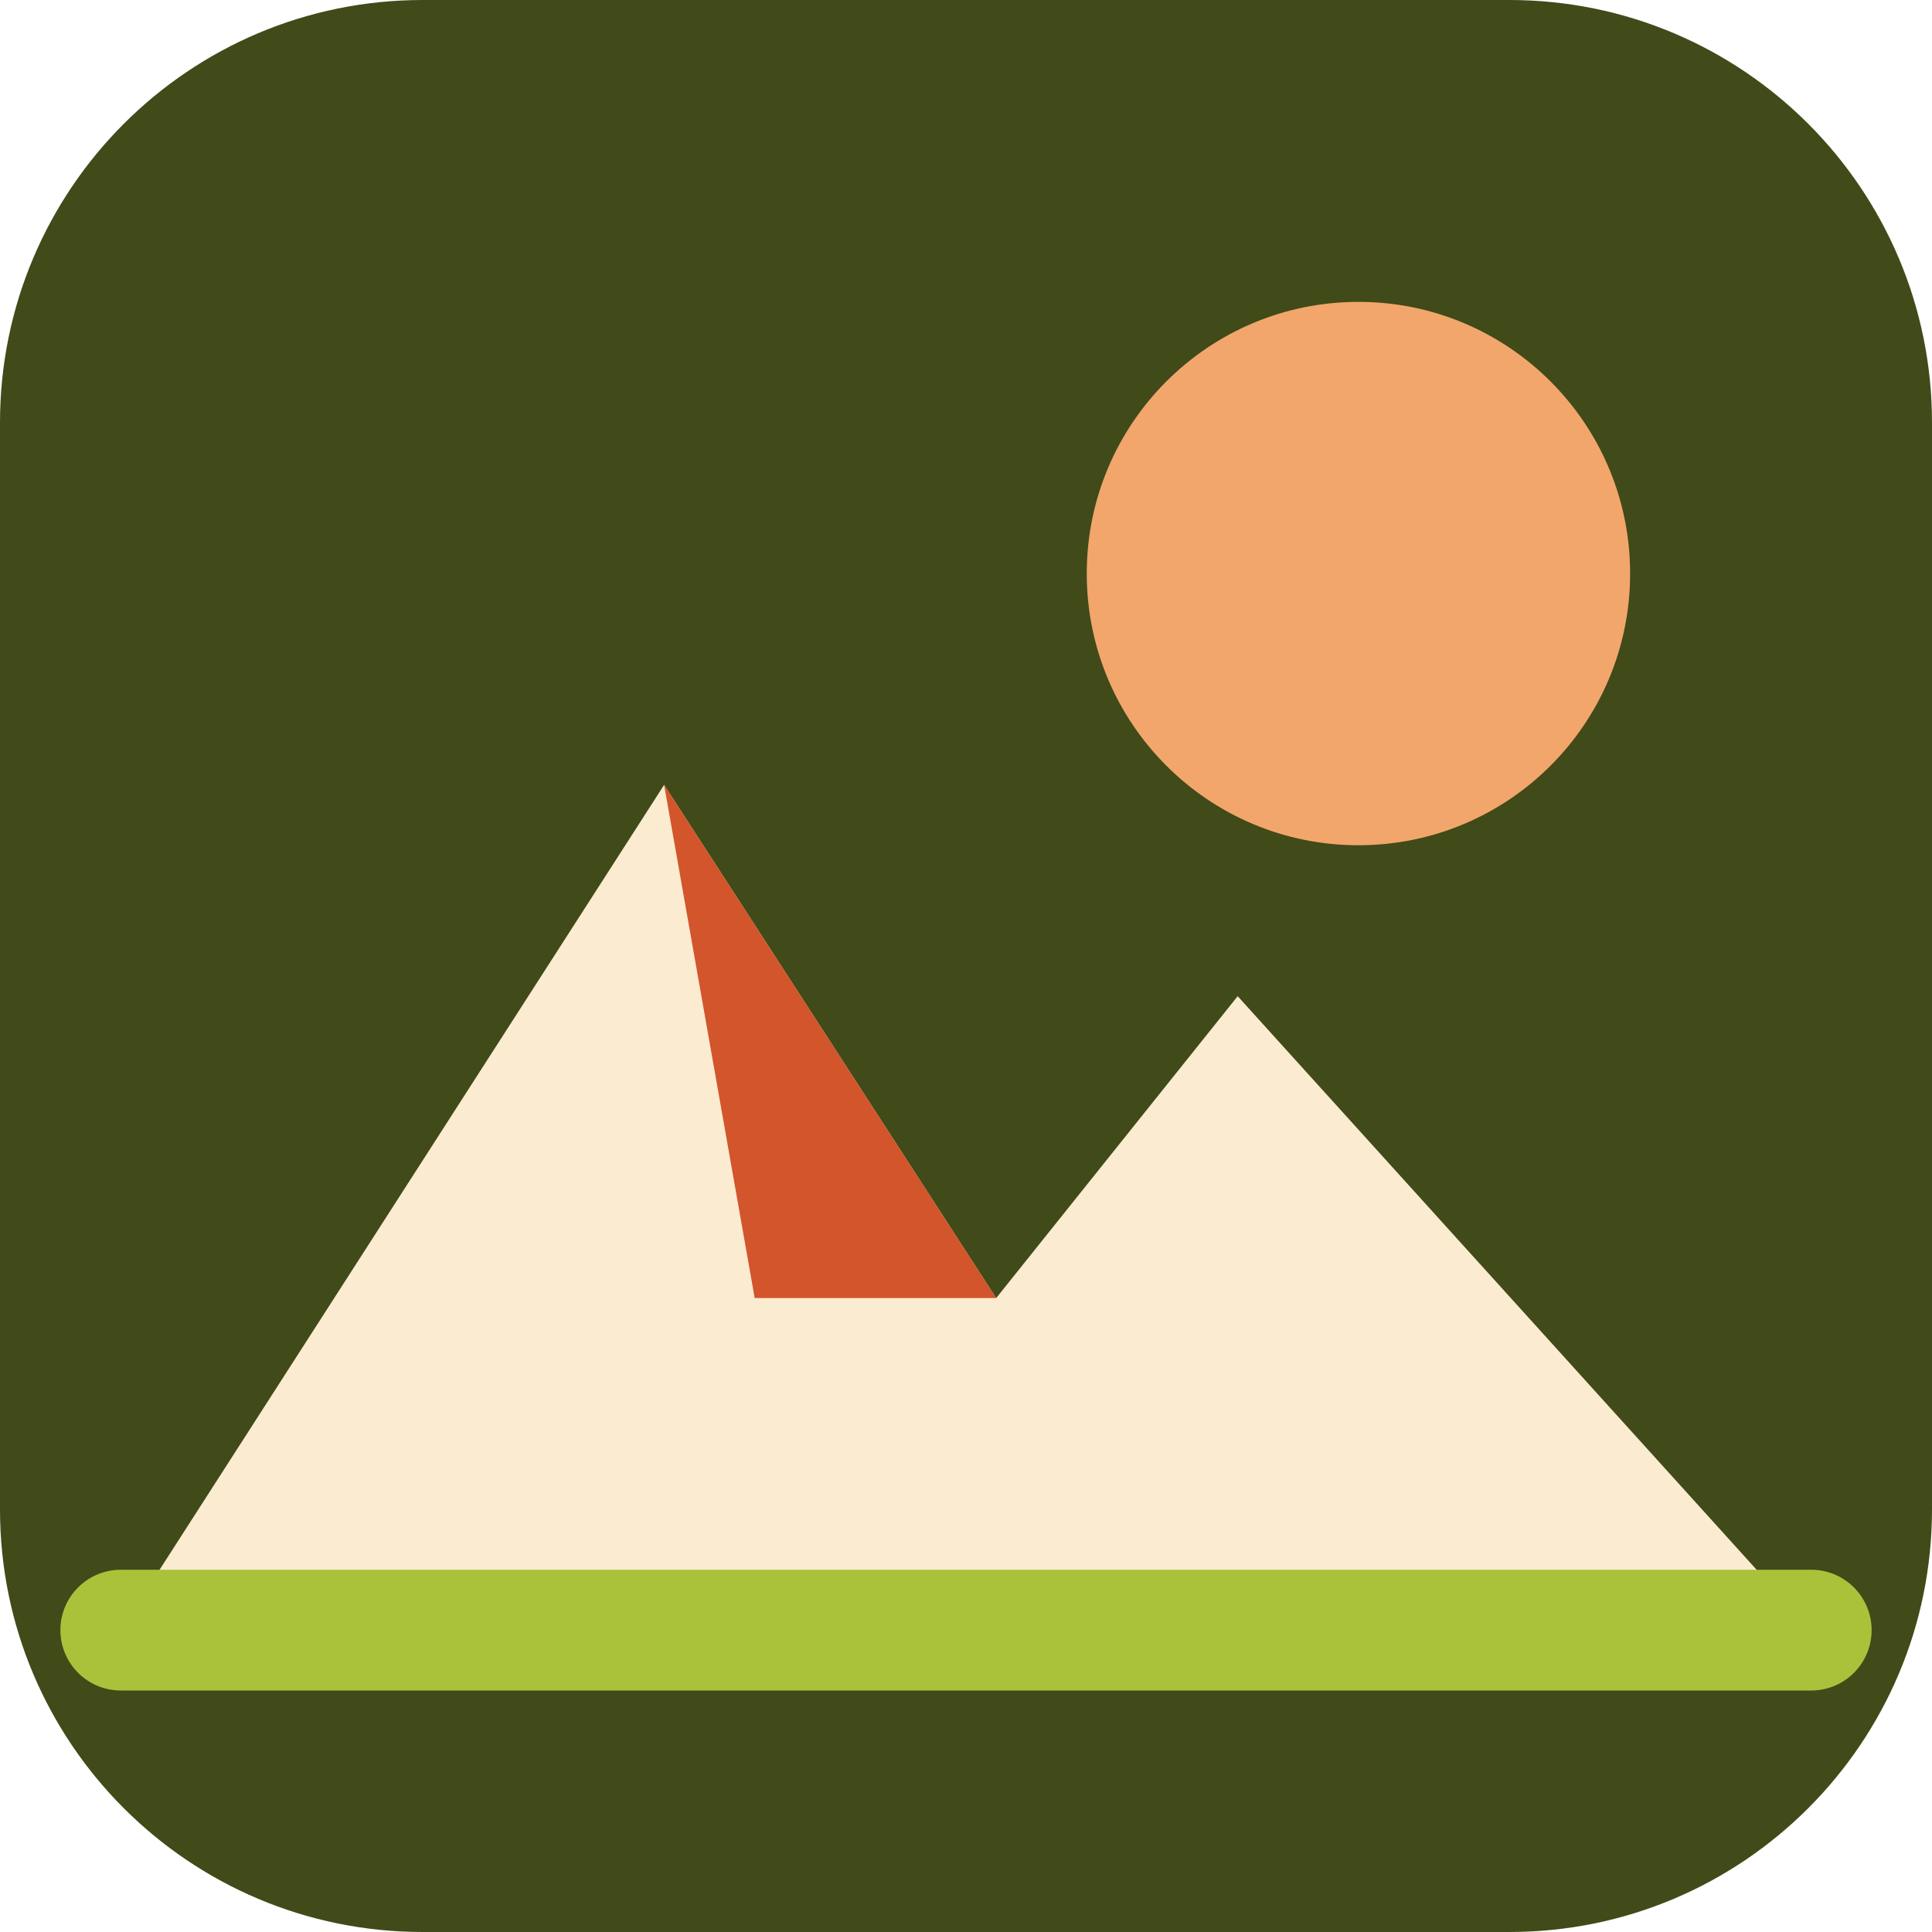
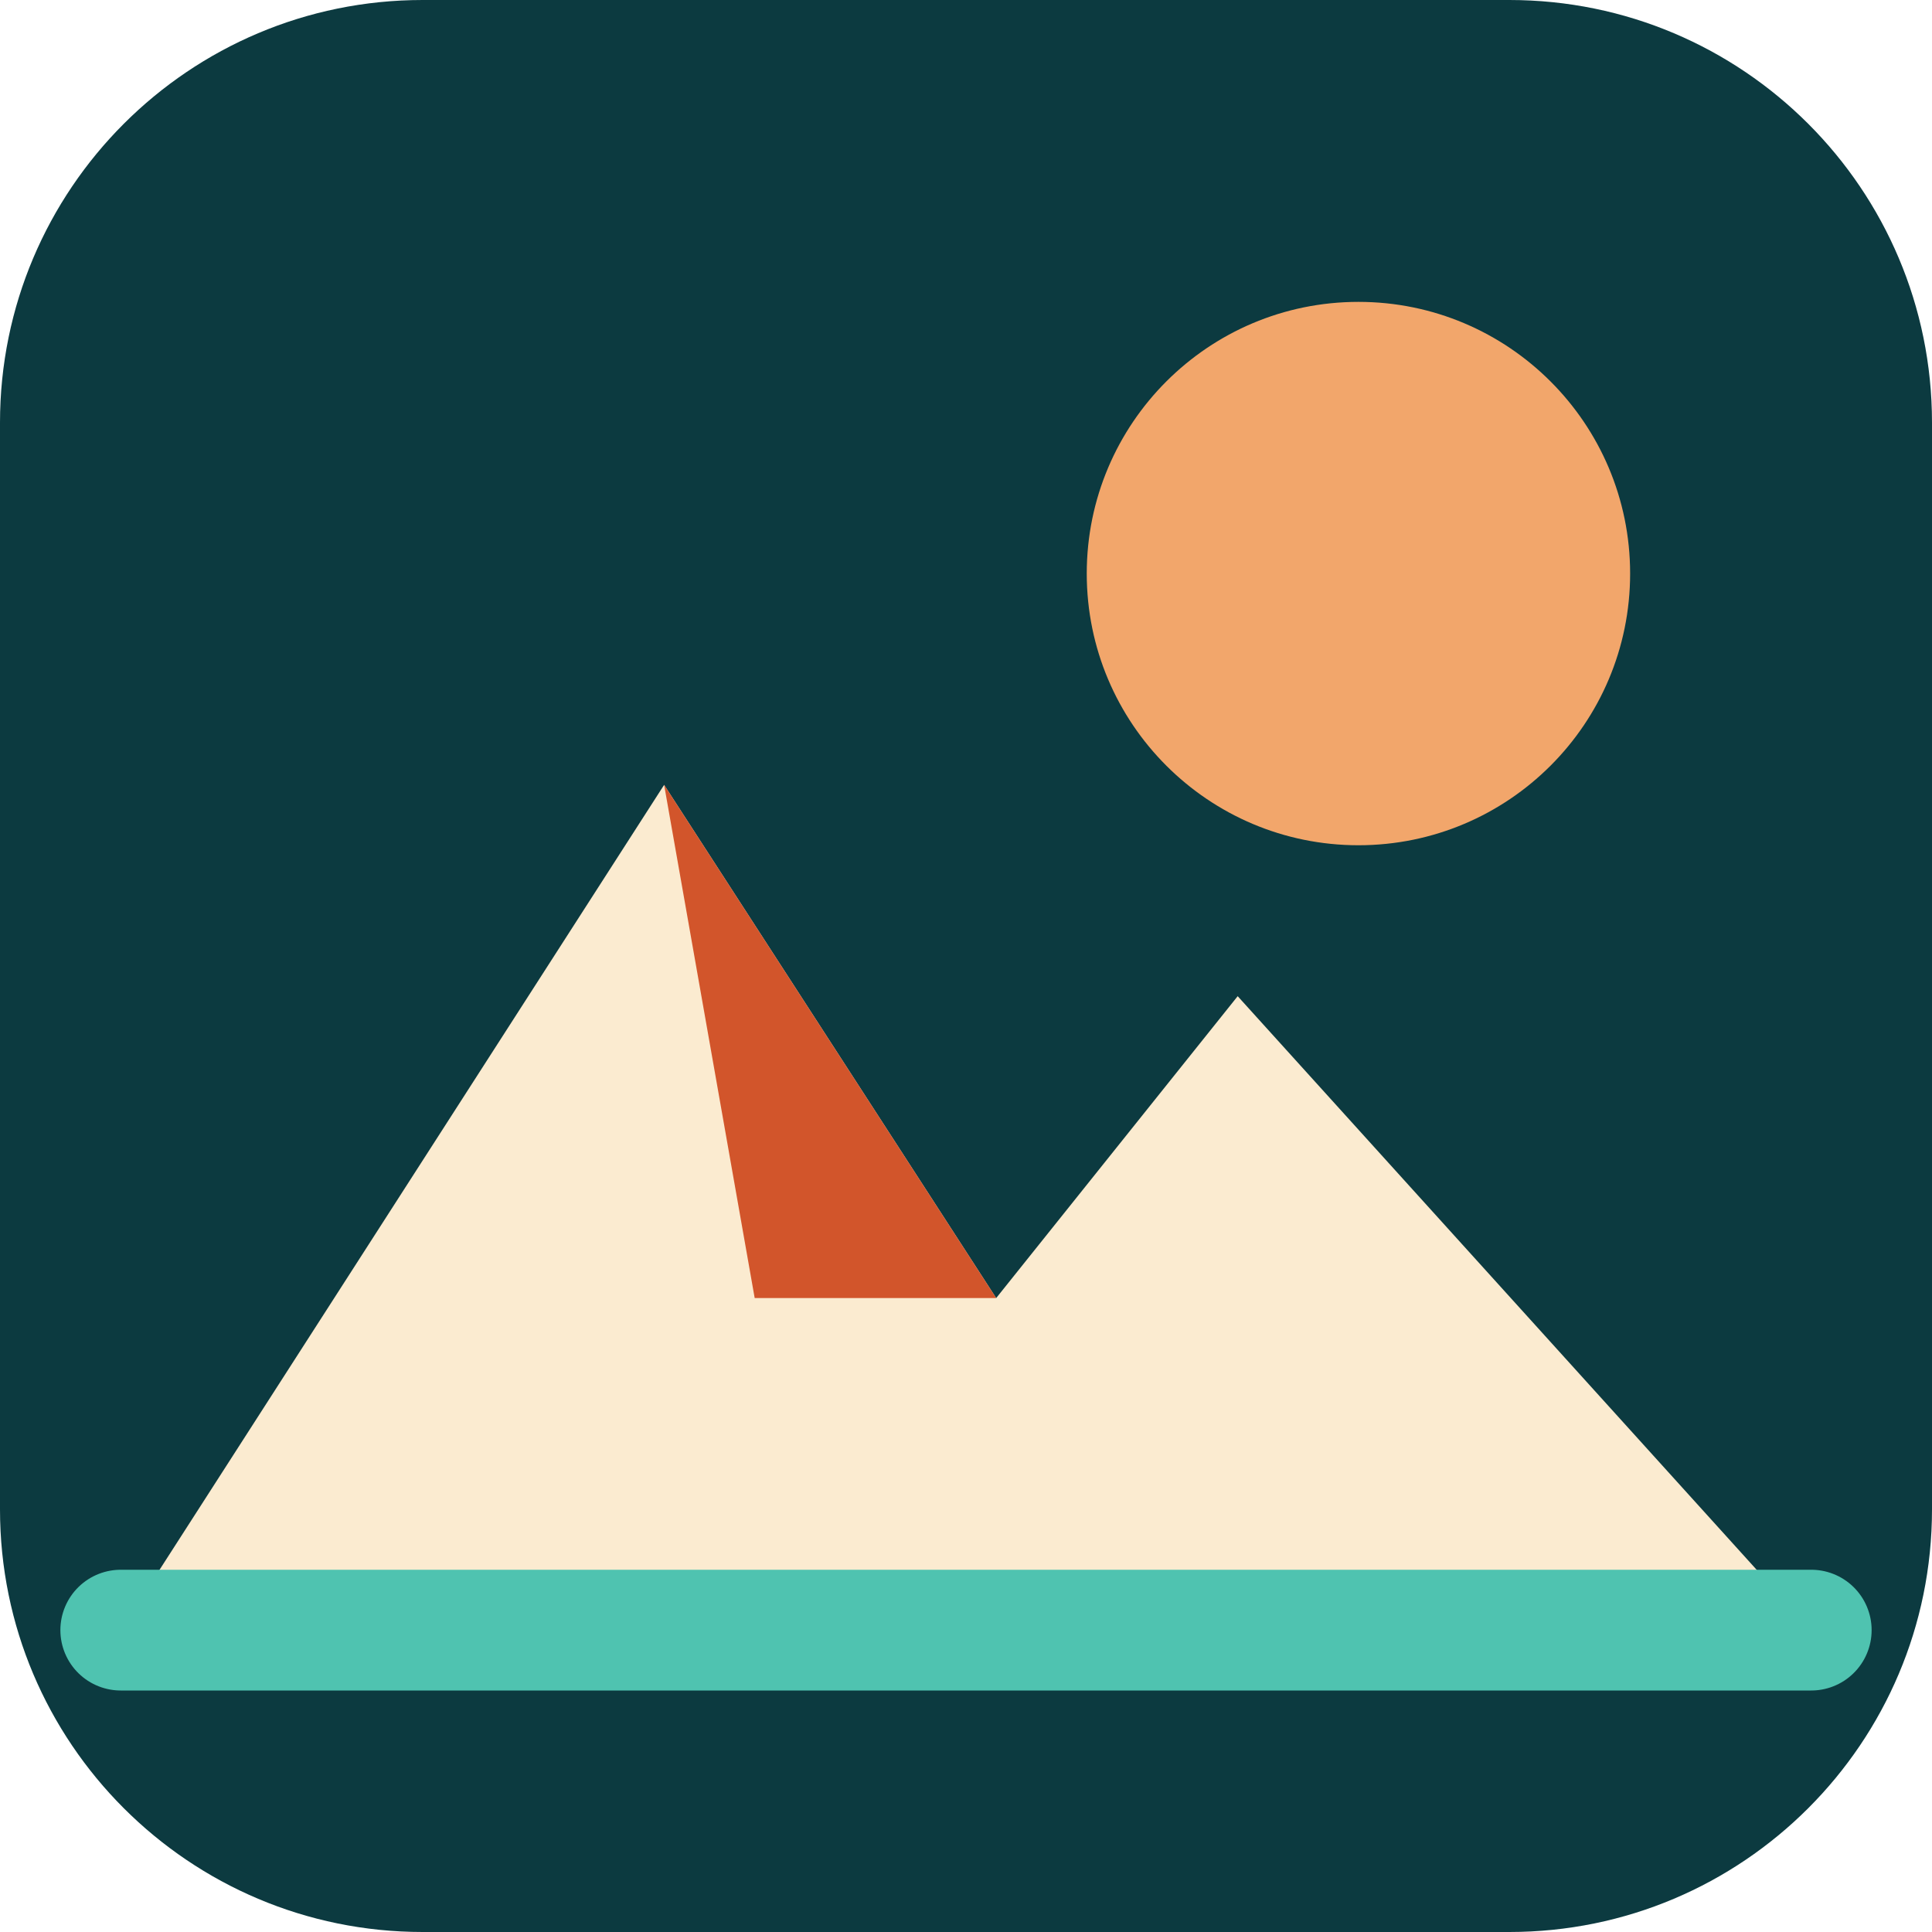
<svg xmlns="http://www.w3.org/2000/svg" viewBox="0 0 64 64">
-   <rect width="64" height="64" rx="14" fill="#414A19" />
+   <rect width="64" height="64" rx="14" fill="#0C3A40" />
  <circle cx="45" cy="19" r="9" fill="#F2A66B" />
  <path d="M4 54 L22 26 L33 43 L41 33 L60 54 Z" fill="#FBEBD0" />
  <path d="M22 26 L33 43 L25 43 Z" fill="#D2552B" />
-   <path d="M4 54 h56" stroke="#A9C23A" stroke-width="4" stroke-linecap="round" />
+   <path d="M4 54 h56" stroke="#4FC3B0" stroke-width="4" stroke-linecap="round" />
</svg>
